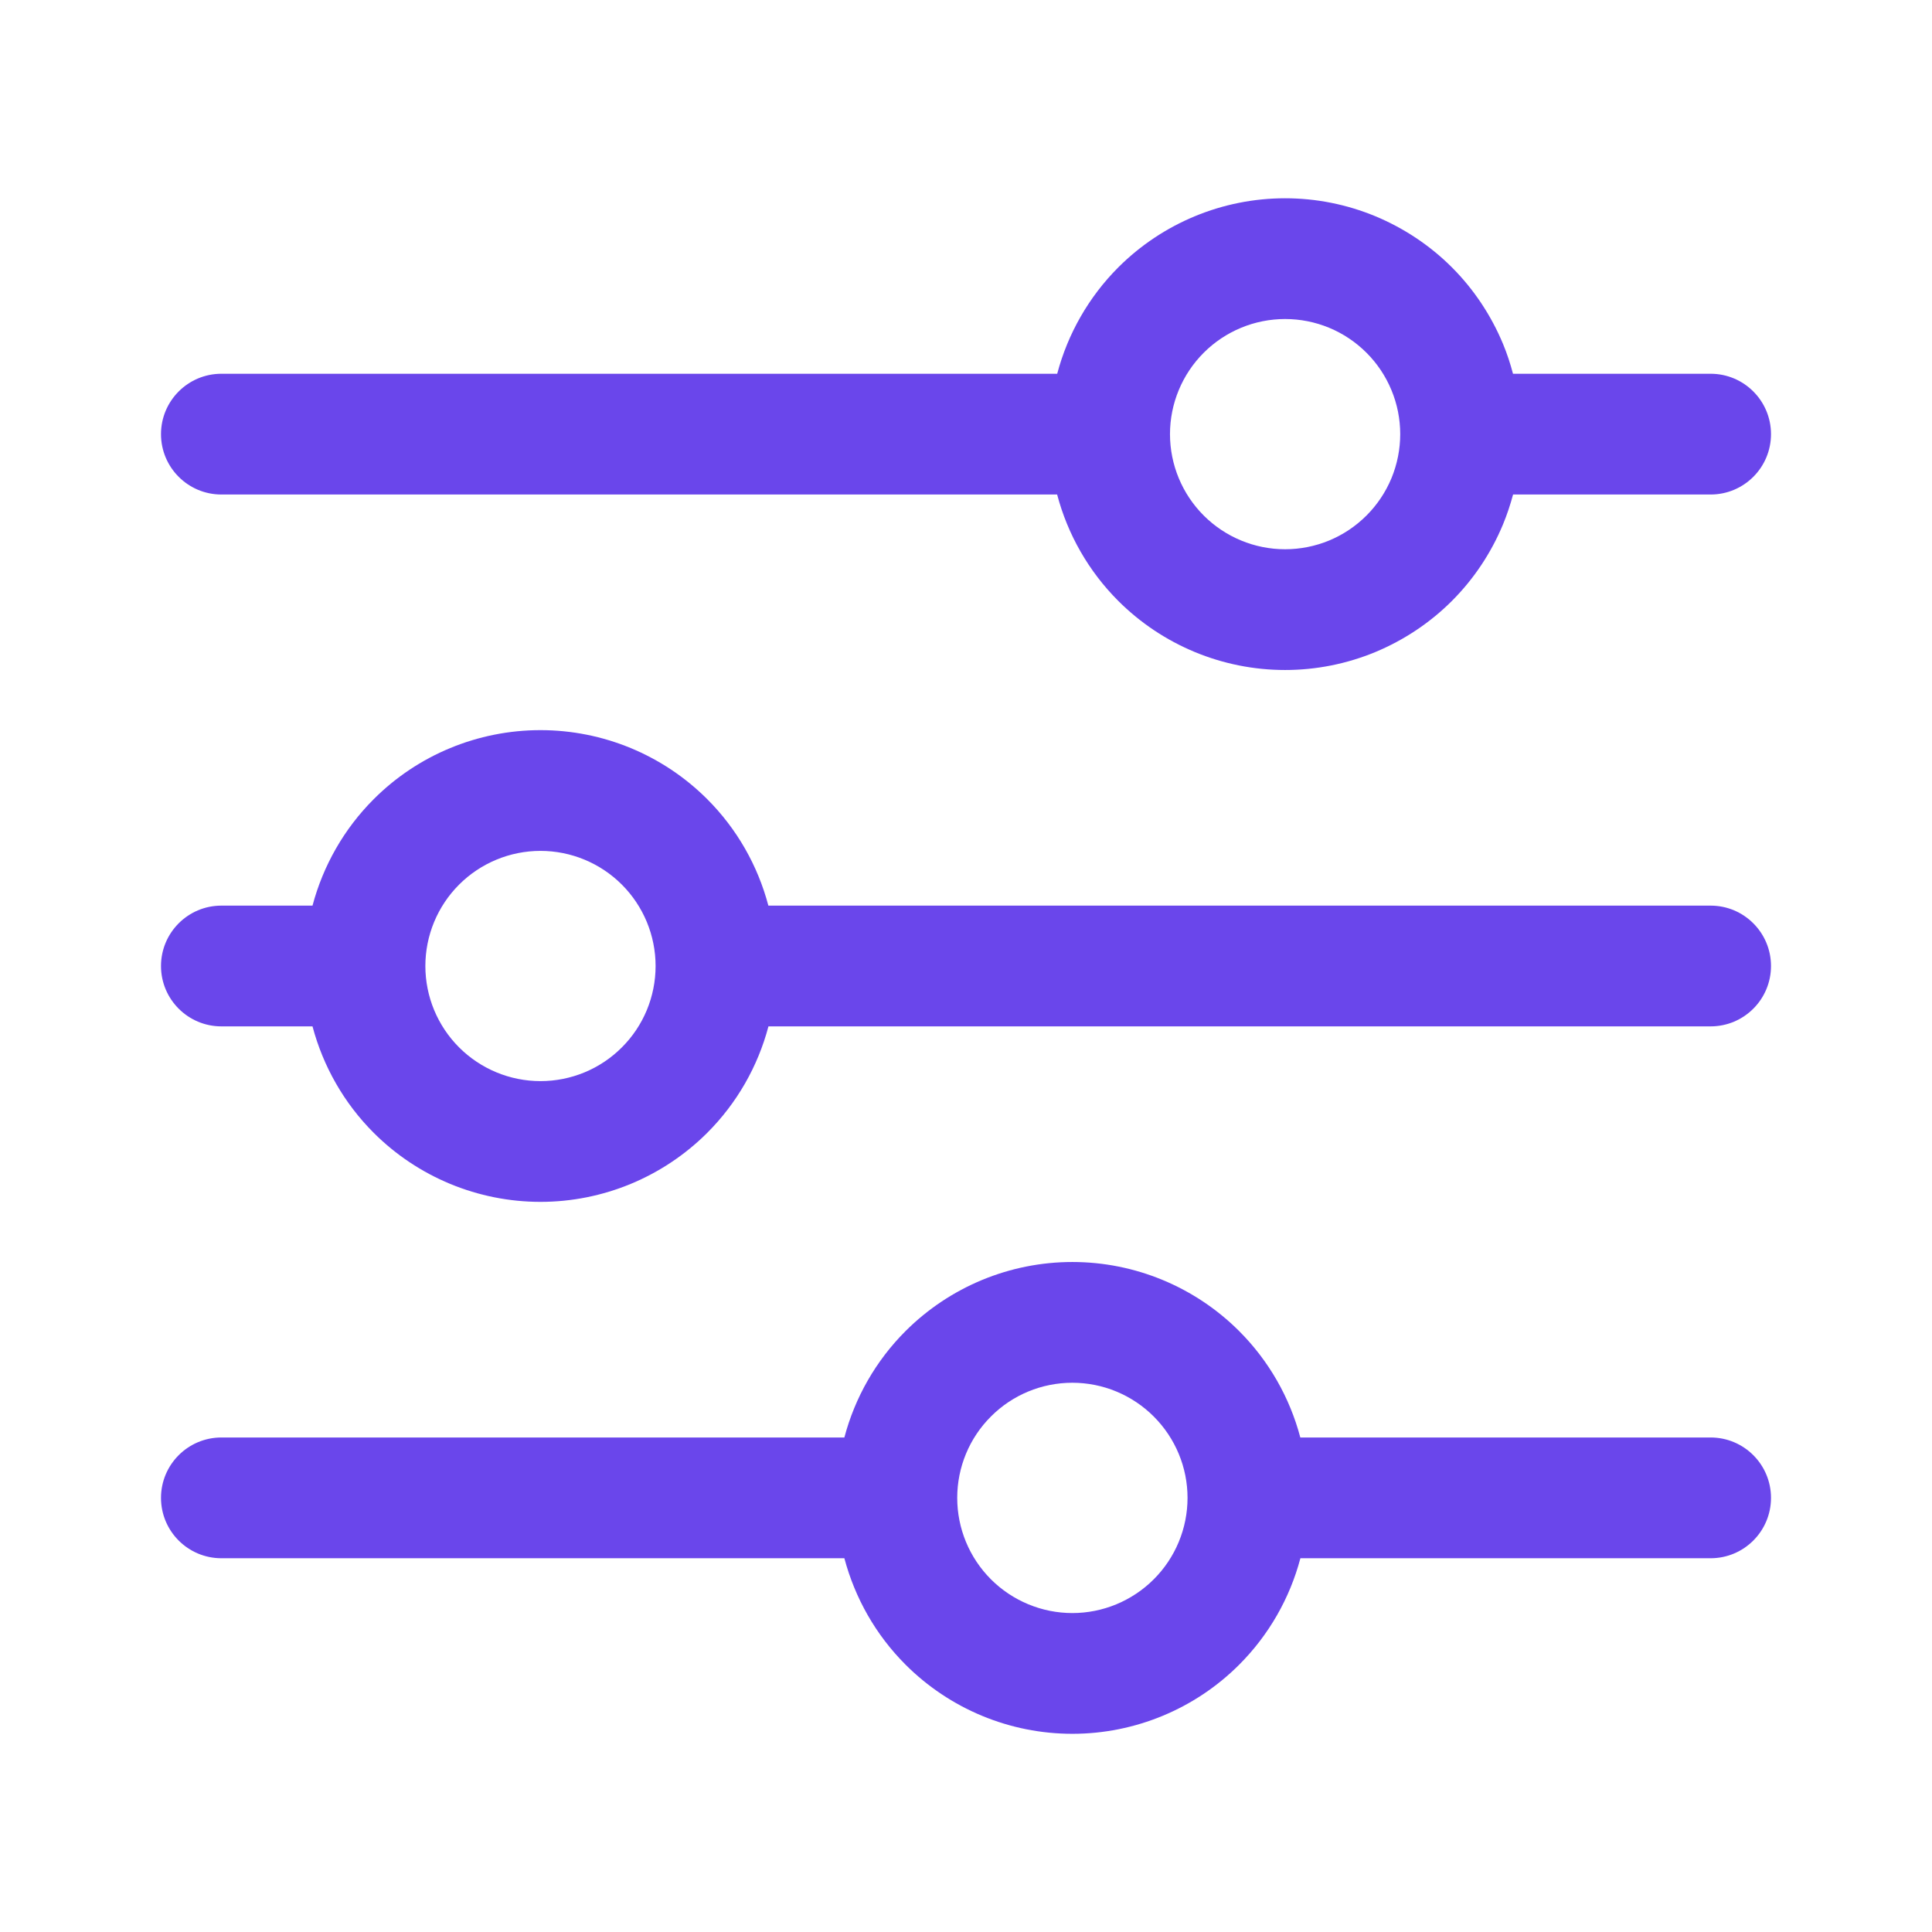
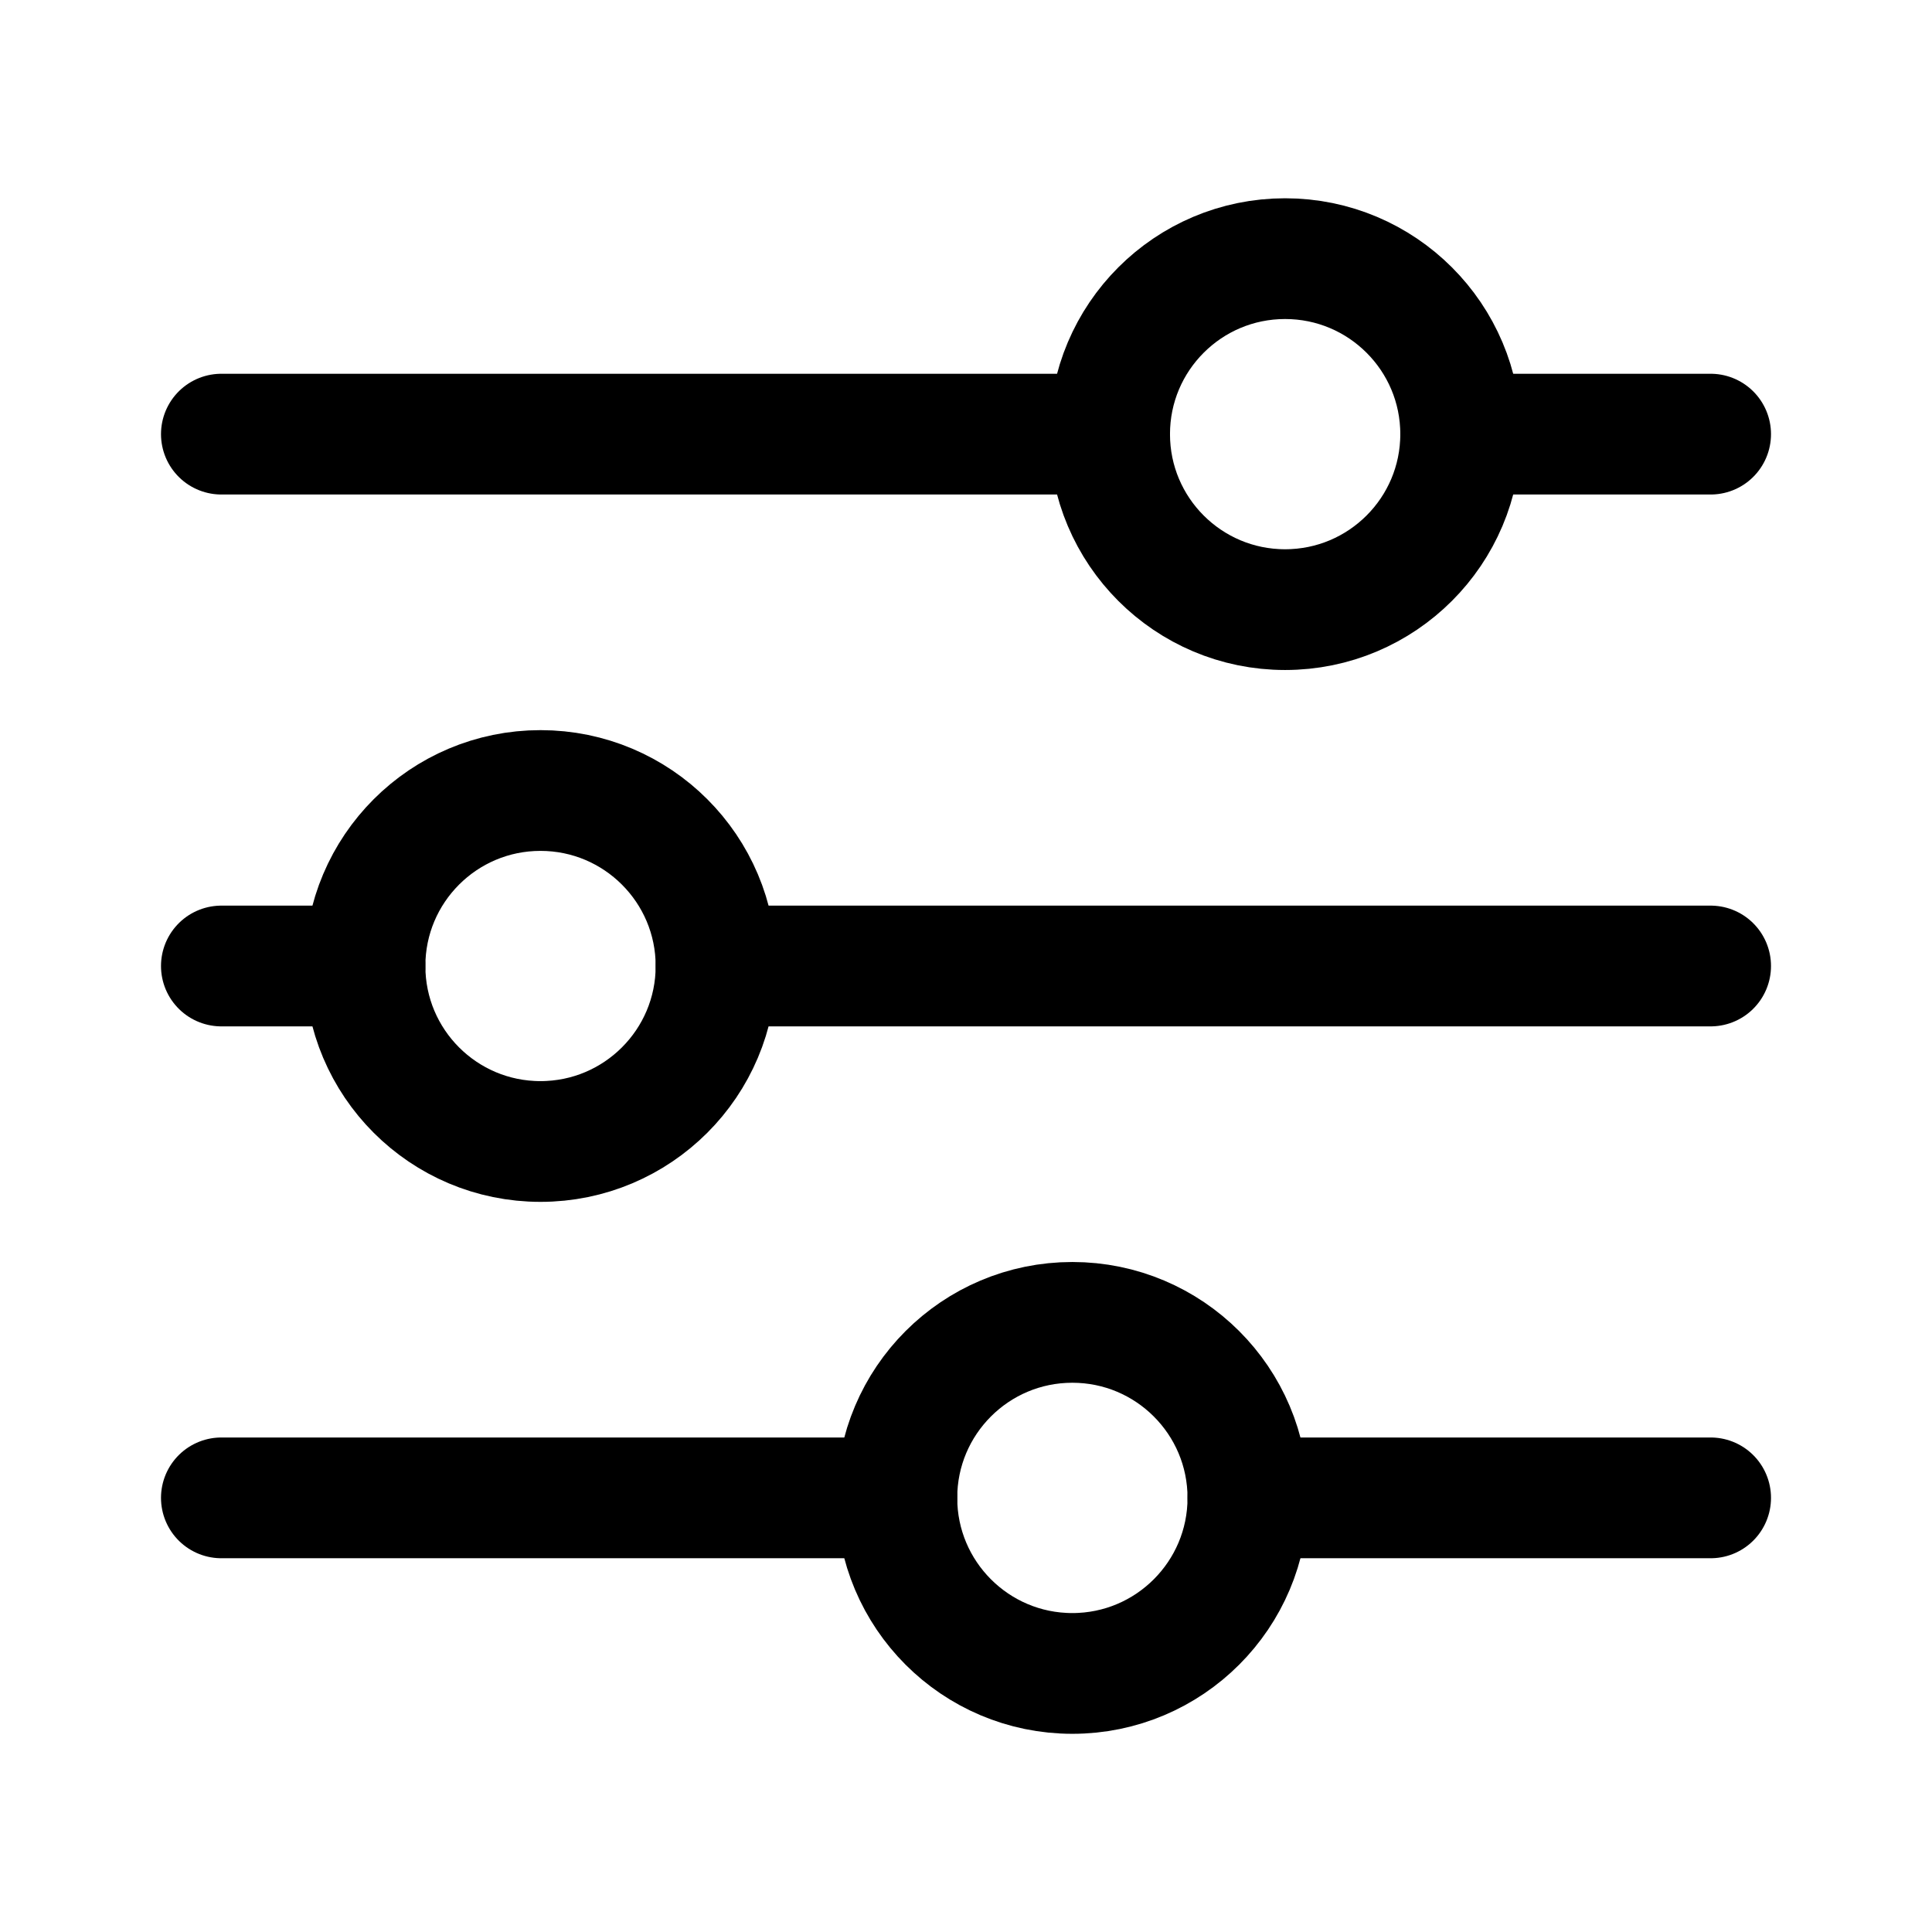
<svg xmlns="http://www.w3.org/2000/svg" width="24" height="24" viewBox="0 0 24 24" fill="none">
-   <path d="M13.321 15.677C14.098 15.677 14.844 15.986 15.393 16.535C15.762 16.904 16.022 17.361 16.153 17.857H21.25C21.664 17.857 22 18.193 22 18.607C22 19.021 21.664 19.357 21.25 19.357H16.154C16.023 19.853 15.762 20.311 15.393 20.68C14.844 21.229 14.098 21.538 13.321 21.538C12.543 21.538 11.798 21.228 11.249 20.679C10.88 20.31 10.621 19.853 10.489 19.357H2.75C2.336 19.357 2 19.021 2 18.607C2 18.193 2.336 17.857 2.75 17.857H10.489C10.62 17.361 10.88 16.904 11.249 16.535C11.799 15.986 12.544 15.677 13.321 15.677ZM13.321 17.177C12.942 17.177 12.578 17.327 12.31 17.596C12.041 17.864 11.891 18.228 11.891 18.607C11.891 18.986 12.041 19.35 12.31 19.619C12.578 19.887 12.943 20.038 13.321 20.038C13.7 20.038 14.064 19.887 14.332 19.619C14.601 19.351 14.752 18.986 14.752 18.607C14.752 18.228 14.601 17.865 14.332 17.596C14.064 17.328 13.7 17.177 13.321 17.177ZM6.714 9.07C7.491 9.07 8.236 9.378 8.786 9.928C9.155 10.297 9.414 10.754 9.545 11.25H21.25C21.664 11.25 22 11.586 22 12C22 12.414 21.664 12.75 21.25 12.75H9.546C9.415 13.246 9.155 13.703 8.786 14.072C8.236 14.621 7.491 14.93 6.714 14.93C5.937 14.93 5.191 14.621 4.642 14.072C4.273 13.703 4.014 13.246 3.882 12.75H2.75C2.336 12.75 2 12.414 2 12C2 11.586 2.336 11.25 2.75 11.25H3.882C4.014 10.754 4.273 10.297 4.642 9.928C5.191 9.378 5.937 9.07 6.714 9.07ZM6.714 10.57C6.335 10.57 5.971 10.721 5.703 10.989C5.435 11.257 5.284 11.621 5.284 12C5.284 12.379 5.435 12.743 5.703 13.011C5.971 13.279 6.335 13.43 6.714 13.43C7.093 13.43 7.457 13.28 7.725 13.011C7.994 12.743 8.144 12.379 8.144 12C8.144 11.621 7.993 11.257 7.725 10.989C7.457 10.721 7.093 10.57 6.714 10.57ZM15.964 2.463C16.349 2.463 16.73 2.539 17.085 2.686C17.44 2.834 17.764 3.049 18.036 3.321C18.308 3.593 18.523 3.917 18.671 4.272C18.721 4.393 18.762 4.517 18.795 4.643H21.25C21.664 4.643 22 4.979 22 5.393C22 5.807 21.664 6.143 21.25 6.143H18.796C18.762 6.269 18.721 6.393 18.671 6.514C18.523 6.87 18.308 7.193 18.036 7.465C17.764 7.737 17.44 7.952 17.085 8.1C16.73 8.247 16.349 8.323 15.964 8.323C15.187 8.323 14.442 8.014 13.892 7.465C13.523 7.096 13.263 6.639 13.132 6.143H2.75C2.336 6.143 2 5.807 2 5.393C2 4.979 2.336 4.643 2.75 4.643H13.133C13.264 4.147 13.524 3.69 13.892 3.321C14.442 2.772 15.187 2.463 15.964 2.463ZM15.964 3.963C15.585 3.963 15.221 4.114 14.953 4.382C14.685 4.65 14.534 5.014 14.534 5.393C14.534 5.772 14.685 6.136 14.953 6.404C15.221 6.672 15.585 6.823 15.964 6.823C16.152 6.823 16.338 6.786 16.512 6.714C16.685 6.642 16.842 6.537 16.975 6.404C17.108 6.271 17.213 6.114 17.285 5.941C17.357 5.767 17.394 5.58 17.394 5.393C17.394 5.205 17.357 5.019 17.285 4.846C17.213 4.672 17.108 4.515 16.975 4.382C16.842 4.249 16.685 4.144 16.512 4.072C16.338 4 16.152 3.963 15.964 3.963Z" fill="#6A46EB" />
+   <path d="M21.25 12H8.895" stroke="currentColor" stroke-width="1.5" stroke-miterlimit="10" stroke-linecap="round" />
+   <path d="M4.534 12H2.75" stroke="currentColor" stroke-width="1.5" stroke-miterlimit="10" stroke-linecap="round" />
+   <path d="M21.25 18.607H15.502" stroke="currentColor" stroke-width="1.5" stroke-miterlimit="10" stroke-linecap="round" />
+   <path d="M11.141 18.607H2.75" stroke="currentColor" stroke-width="1.5" stroke-miterlimit="10" stroke-linecap="round" />
+   <path d="M21.25 5.393H18.145" stroke="currentColor" stroke-width="1.5" stroke-miterlimit="10" stroke-linecap="round" />
+   <path d="M13.784 5.393H2.75" stroke="currentColor" stroke-width="1.5" stroke-miterlimit="10" stroke-linecap="round" />
+   <path d="M15.964 7.573C17.168 7.573 18.145 6.597 18.145 5.393C18.145 4.189 17.168 3.213 15.964 3.213C14.76 3.213 13.784 4.189 13.784 5.393C13.784 6.597 14.76 7.573 15.964 7.573Z" stroke="currentColor" stroke-width="1.5" stroke-miterlimit="10" stroke-linecap="round" />
+   <path d="M6.714 14.18C7.918 14.18 8.895 13.204 8.895 12C8.895 10.796 7.918 9.82 6.714 9.82C5.51 9.82 4.534 10.796 4.534 12C4.534 13.204 5.51 14.18 6.714 14.18Z" stroke="currentColor" stroke-width="1.5" stroke-miterlimit="10" stroke-linecap="round" />
+   <path d="M13.321 20.788C14.525 20.788 15.502 19.811 15.502 18.607C15.502 17.403 14.525 16.427 13.321 16.427C12.117 16.427 11.141 17.403 11.141 18.607C11.141 19.811 12.117 20.788 13.321 20.788Z" stroke="currentColor" stroke-width="1.5" stroke-miterlimit="10" stroke-linecap="round" />
</svg>
